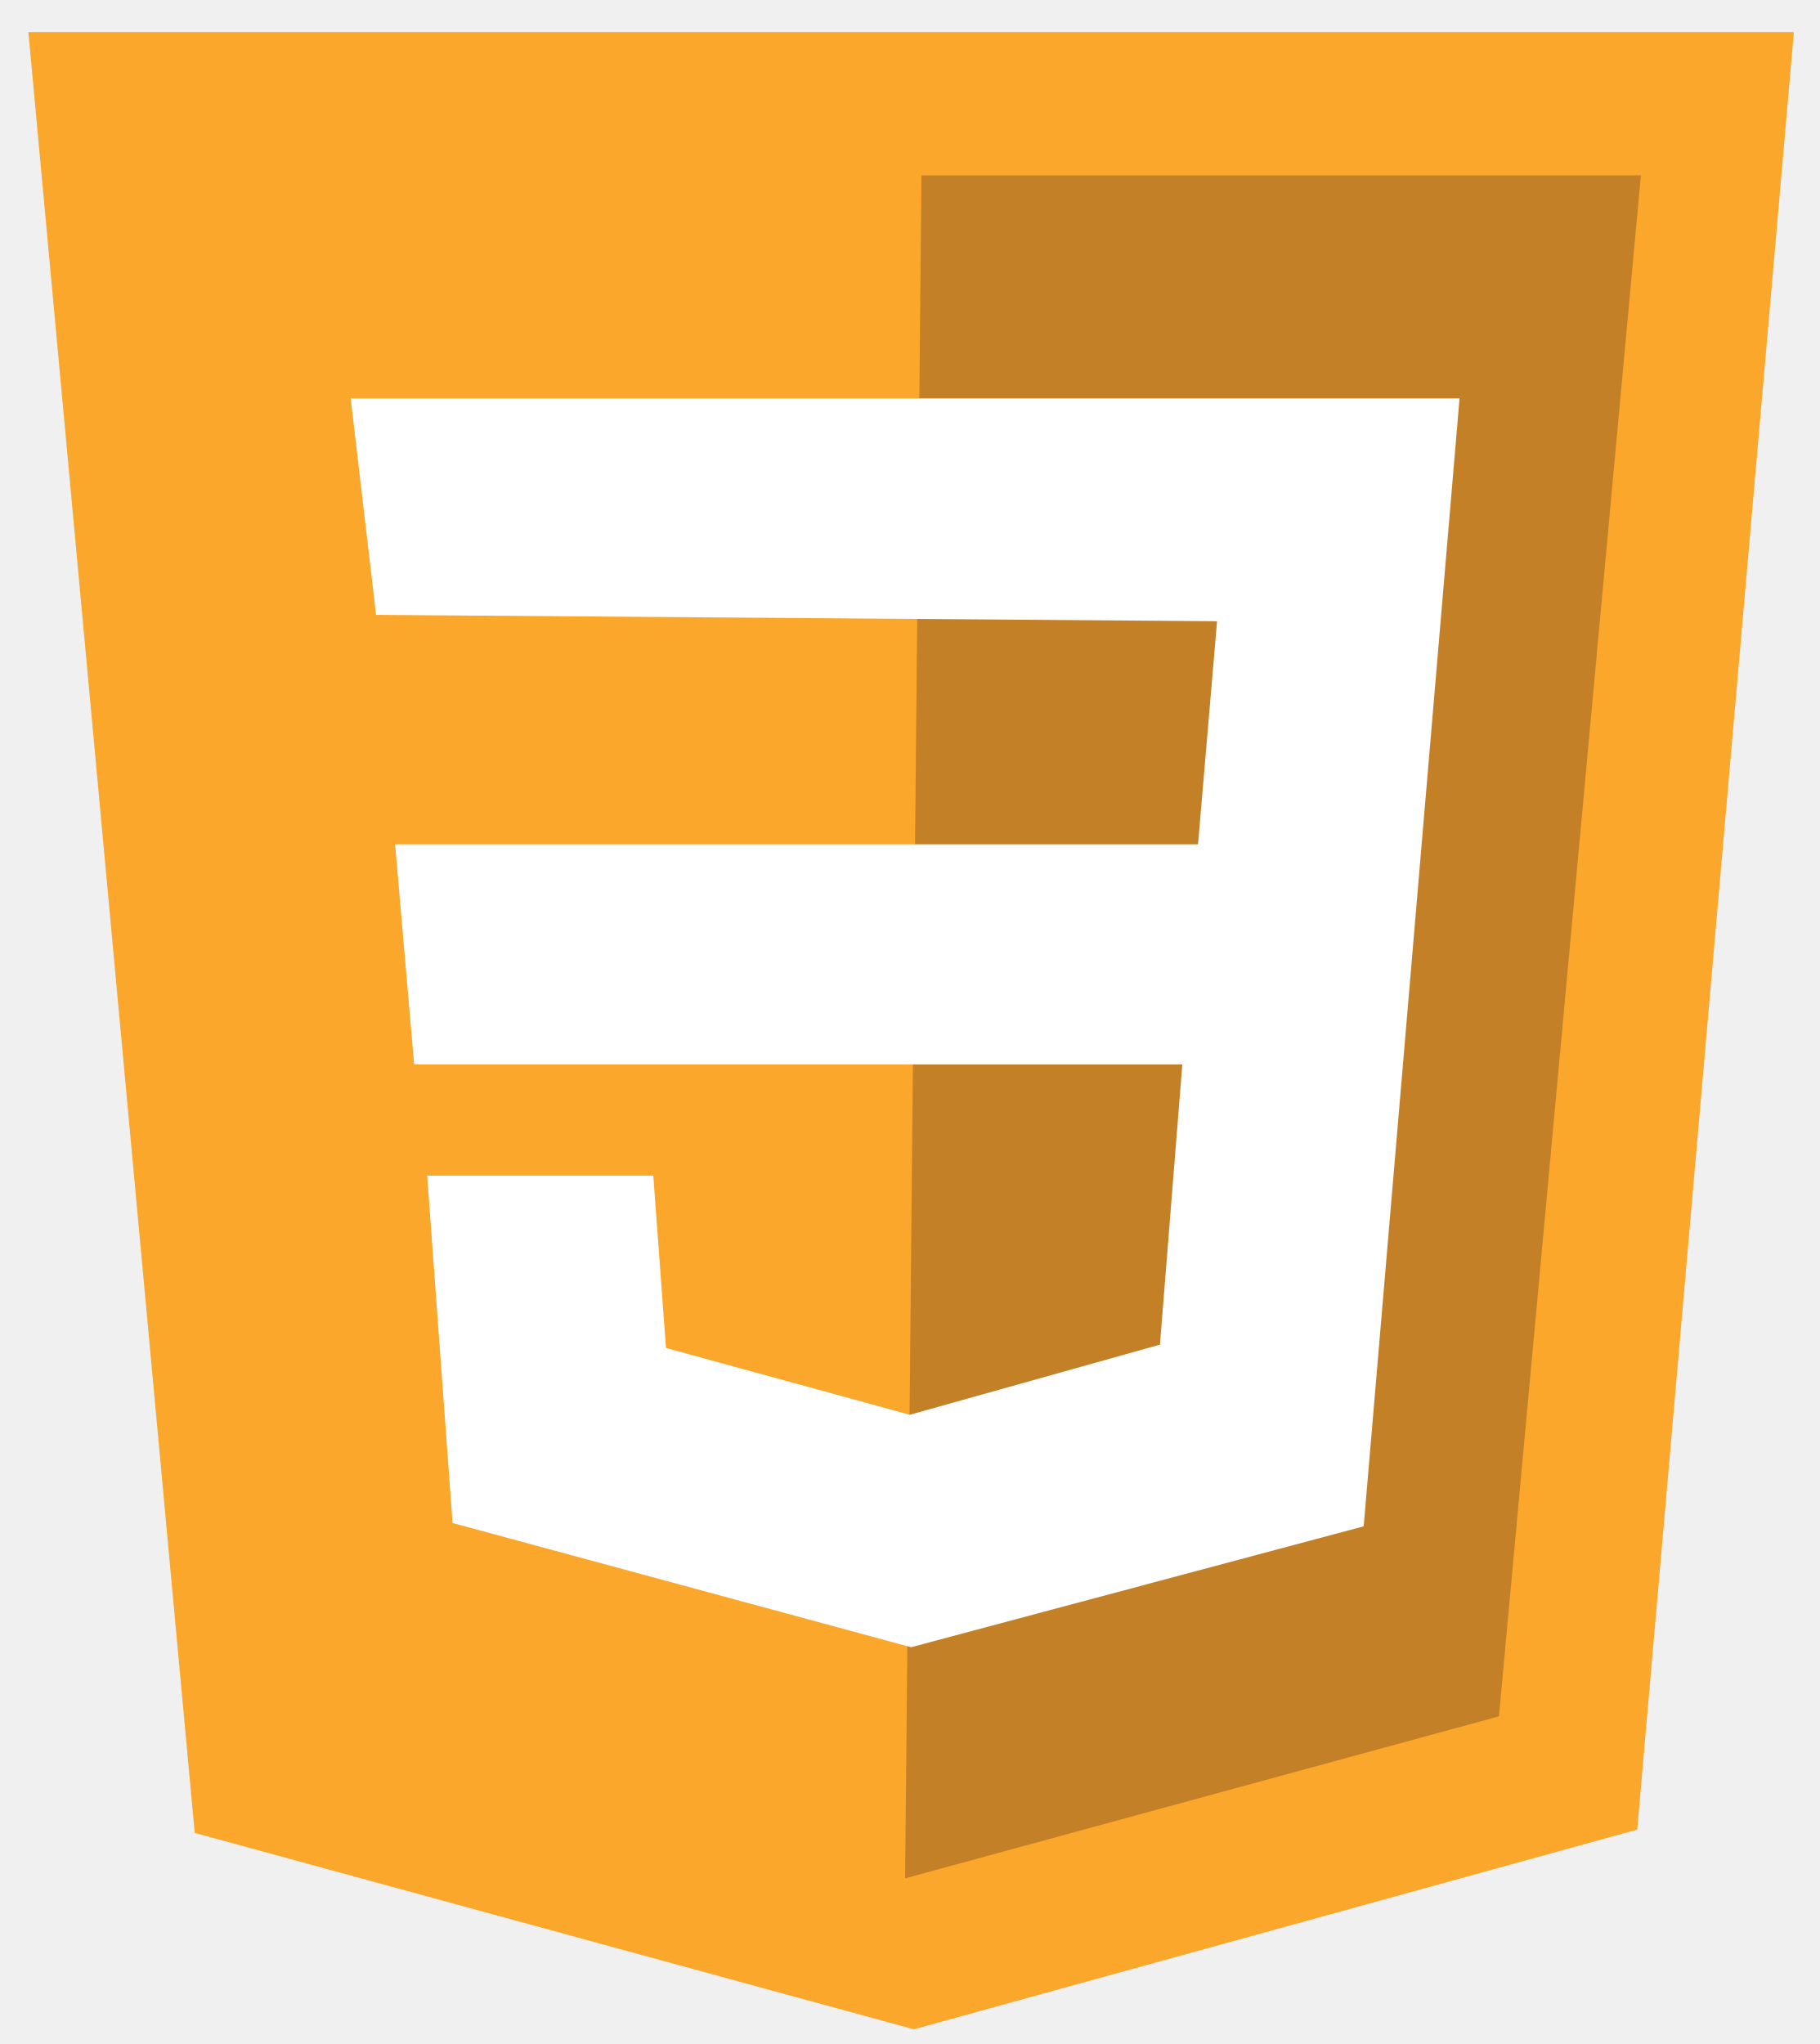
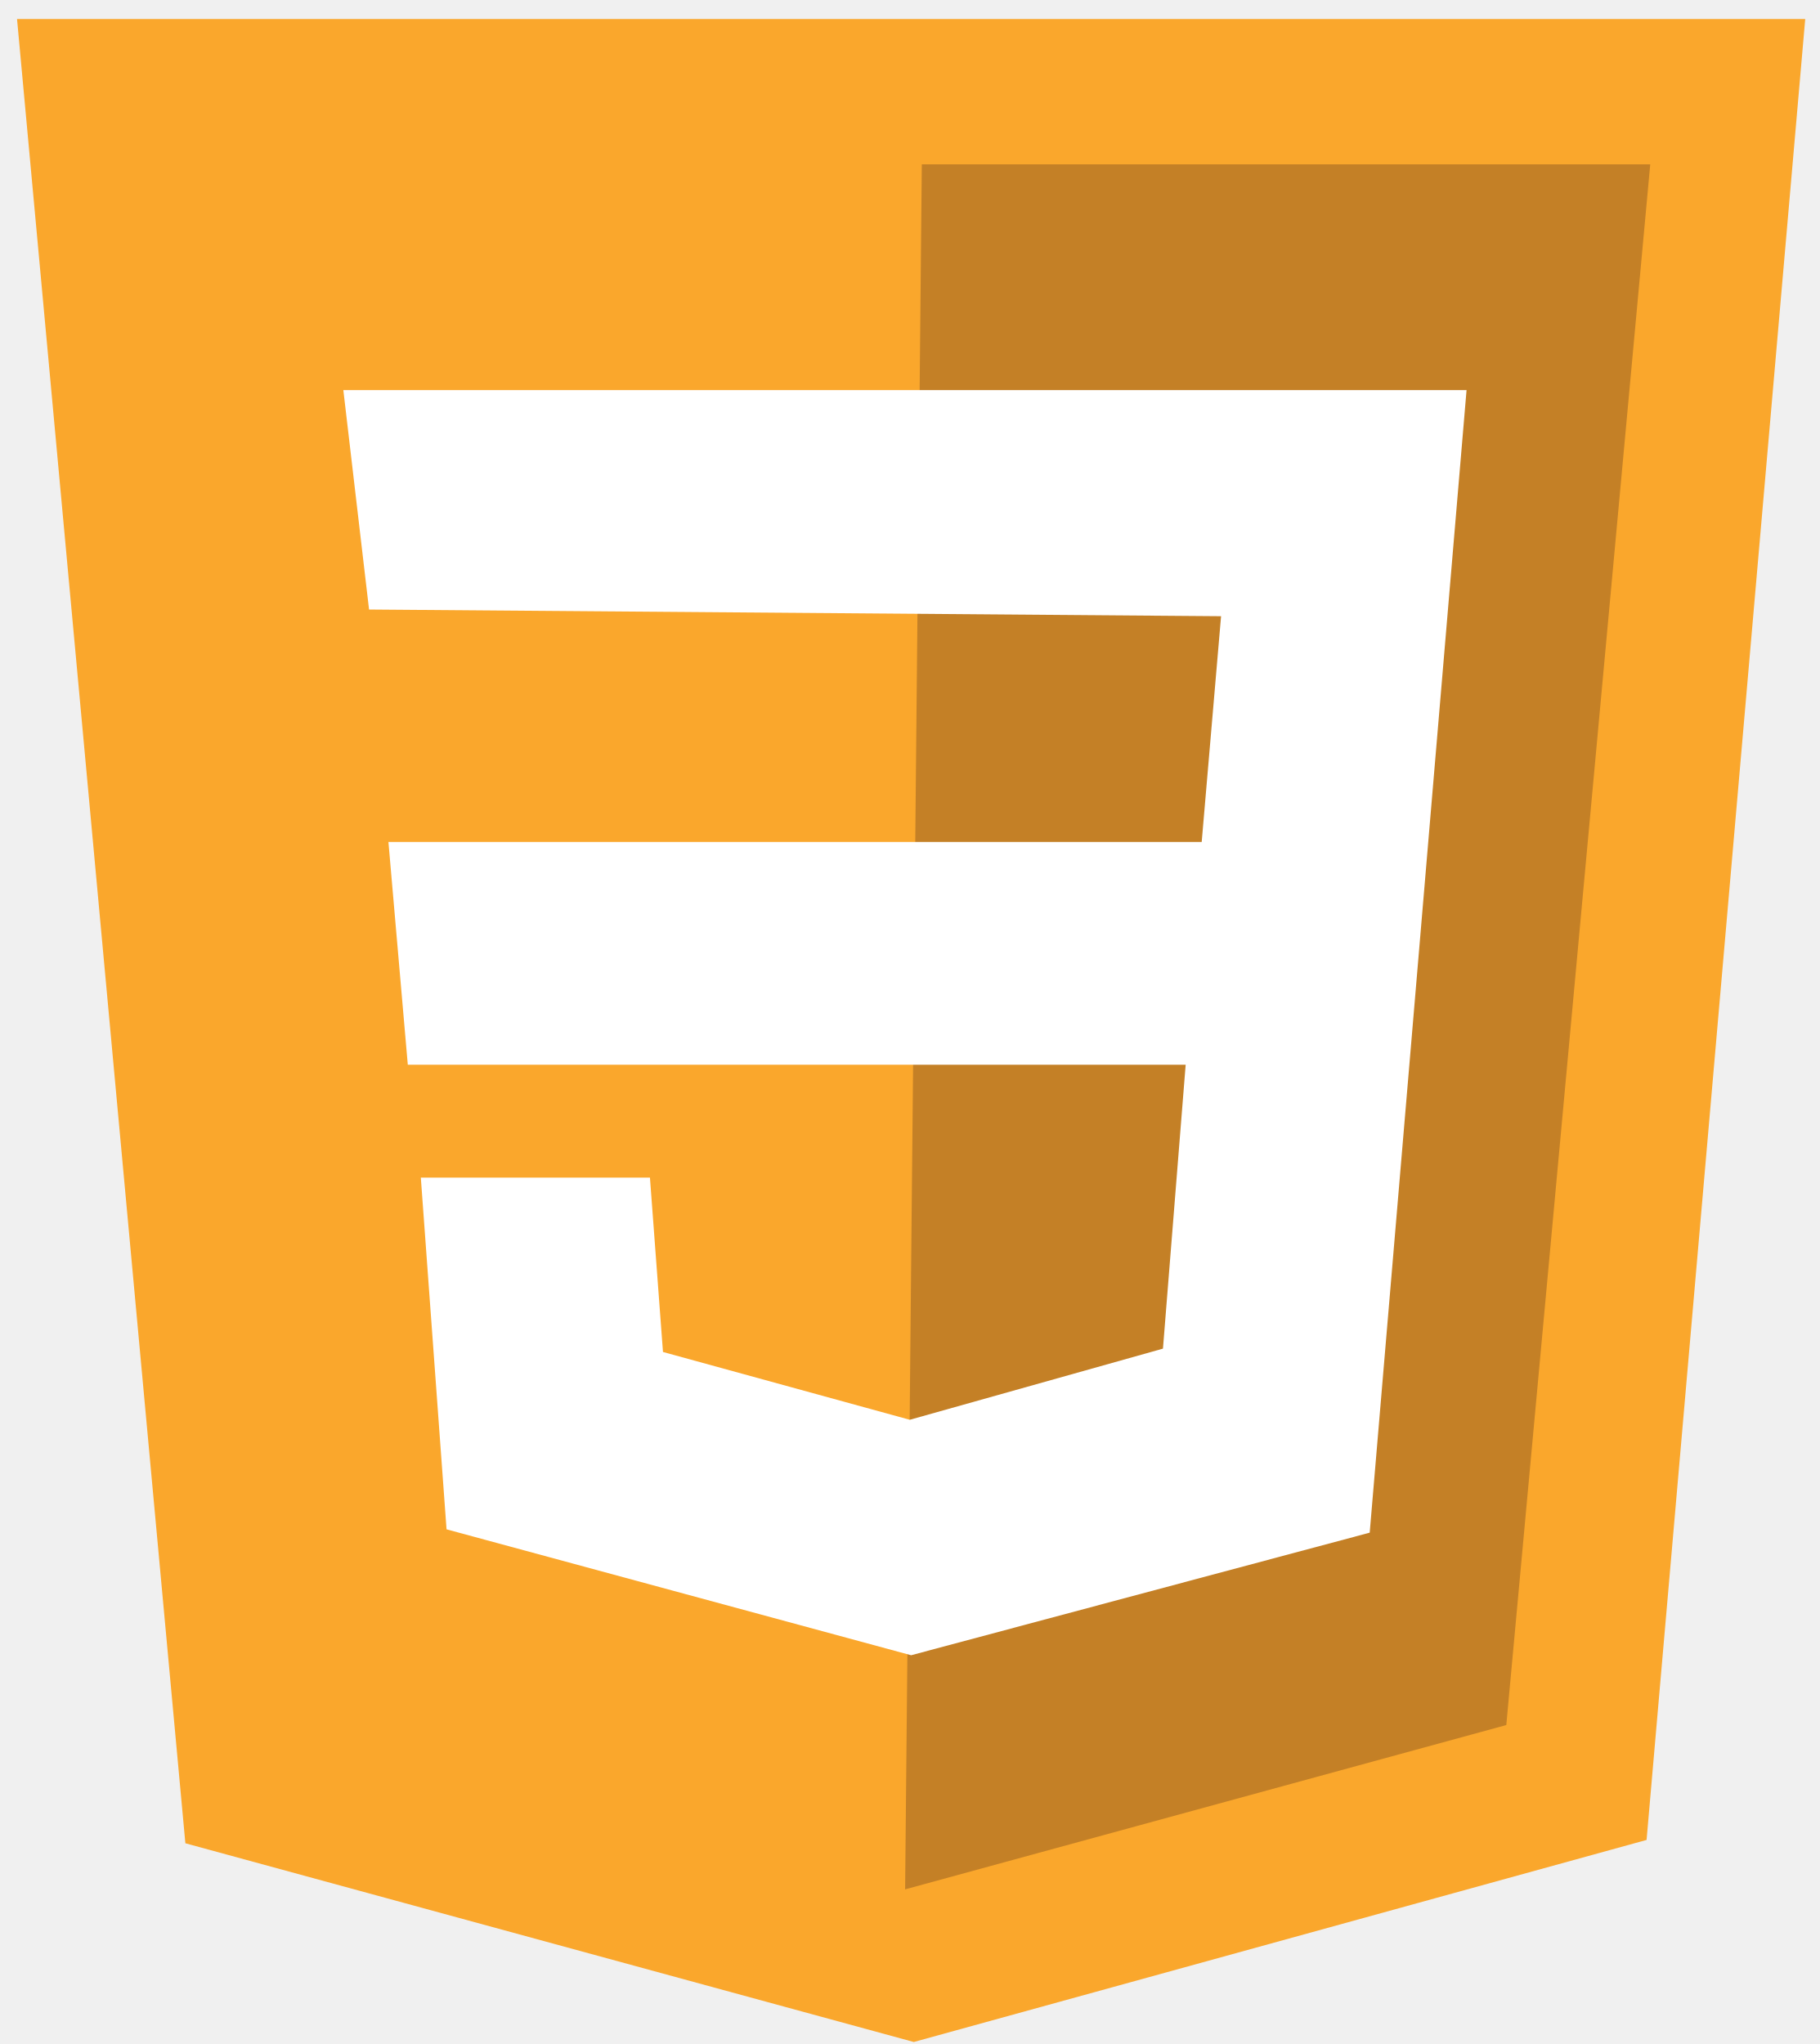
<svg xmlns="http://www.w3.org/2000/svg" version="1.1" id="Layer_1" x="0px" y="0px" viewBox="0 0 544.9 612" style="enable-background:new 0 0 544.9 612;" xml:space="preserve">
  <style type="text/css">
	.st0{fill:#FAA72C;}
	.st1{fill:#C48026;}
	.st2{fill:#FFFFFF;}
</style>
  <g>
-     <polygon class="st0" points="490.2,547.8 273.6,607.6 58.3,548.8 8.5,9.6 537.1,9.6  " />
-     <polygon class="st1" points="448.8,513.9 271,562.4 275.9,52.5 491.3,52.5  " />
-     <polygon class="st2" points="112.6,184.1 105,119.3 437,119.3 408.3,457 272.8,493.2 135.5,456 127.9,352 195.6,352 199.4,403.6    272.4,423.6 347.3,402.6 354,318.7 124,318.7 118.3,252.8 358.7,252.8 364.4,186  " />
+     <polygon class="st0" points="493,550.9 273.6,611.4 55.5,551.9 5.1,5.7 540.5,5.7  " />
+     <polygon class="st1" points="451,516.5 271,565.7 276,49.2 494.1,49.2  " />
+     <polygon class="st2" points="110.5,182.5 102.8,116.8 439.1,116.8 410.1,458.9 272.8,495.6 133.7,457.9 126,352.6 194.6,352.6    198.5,404.8 272.4,425.1 348.2,403.8 355,318.8 122.1,318.8 116.3,252.1 359.8,252.1 365.6,184.5  " />
  </g>
</svg>
